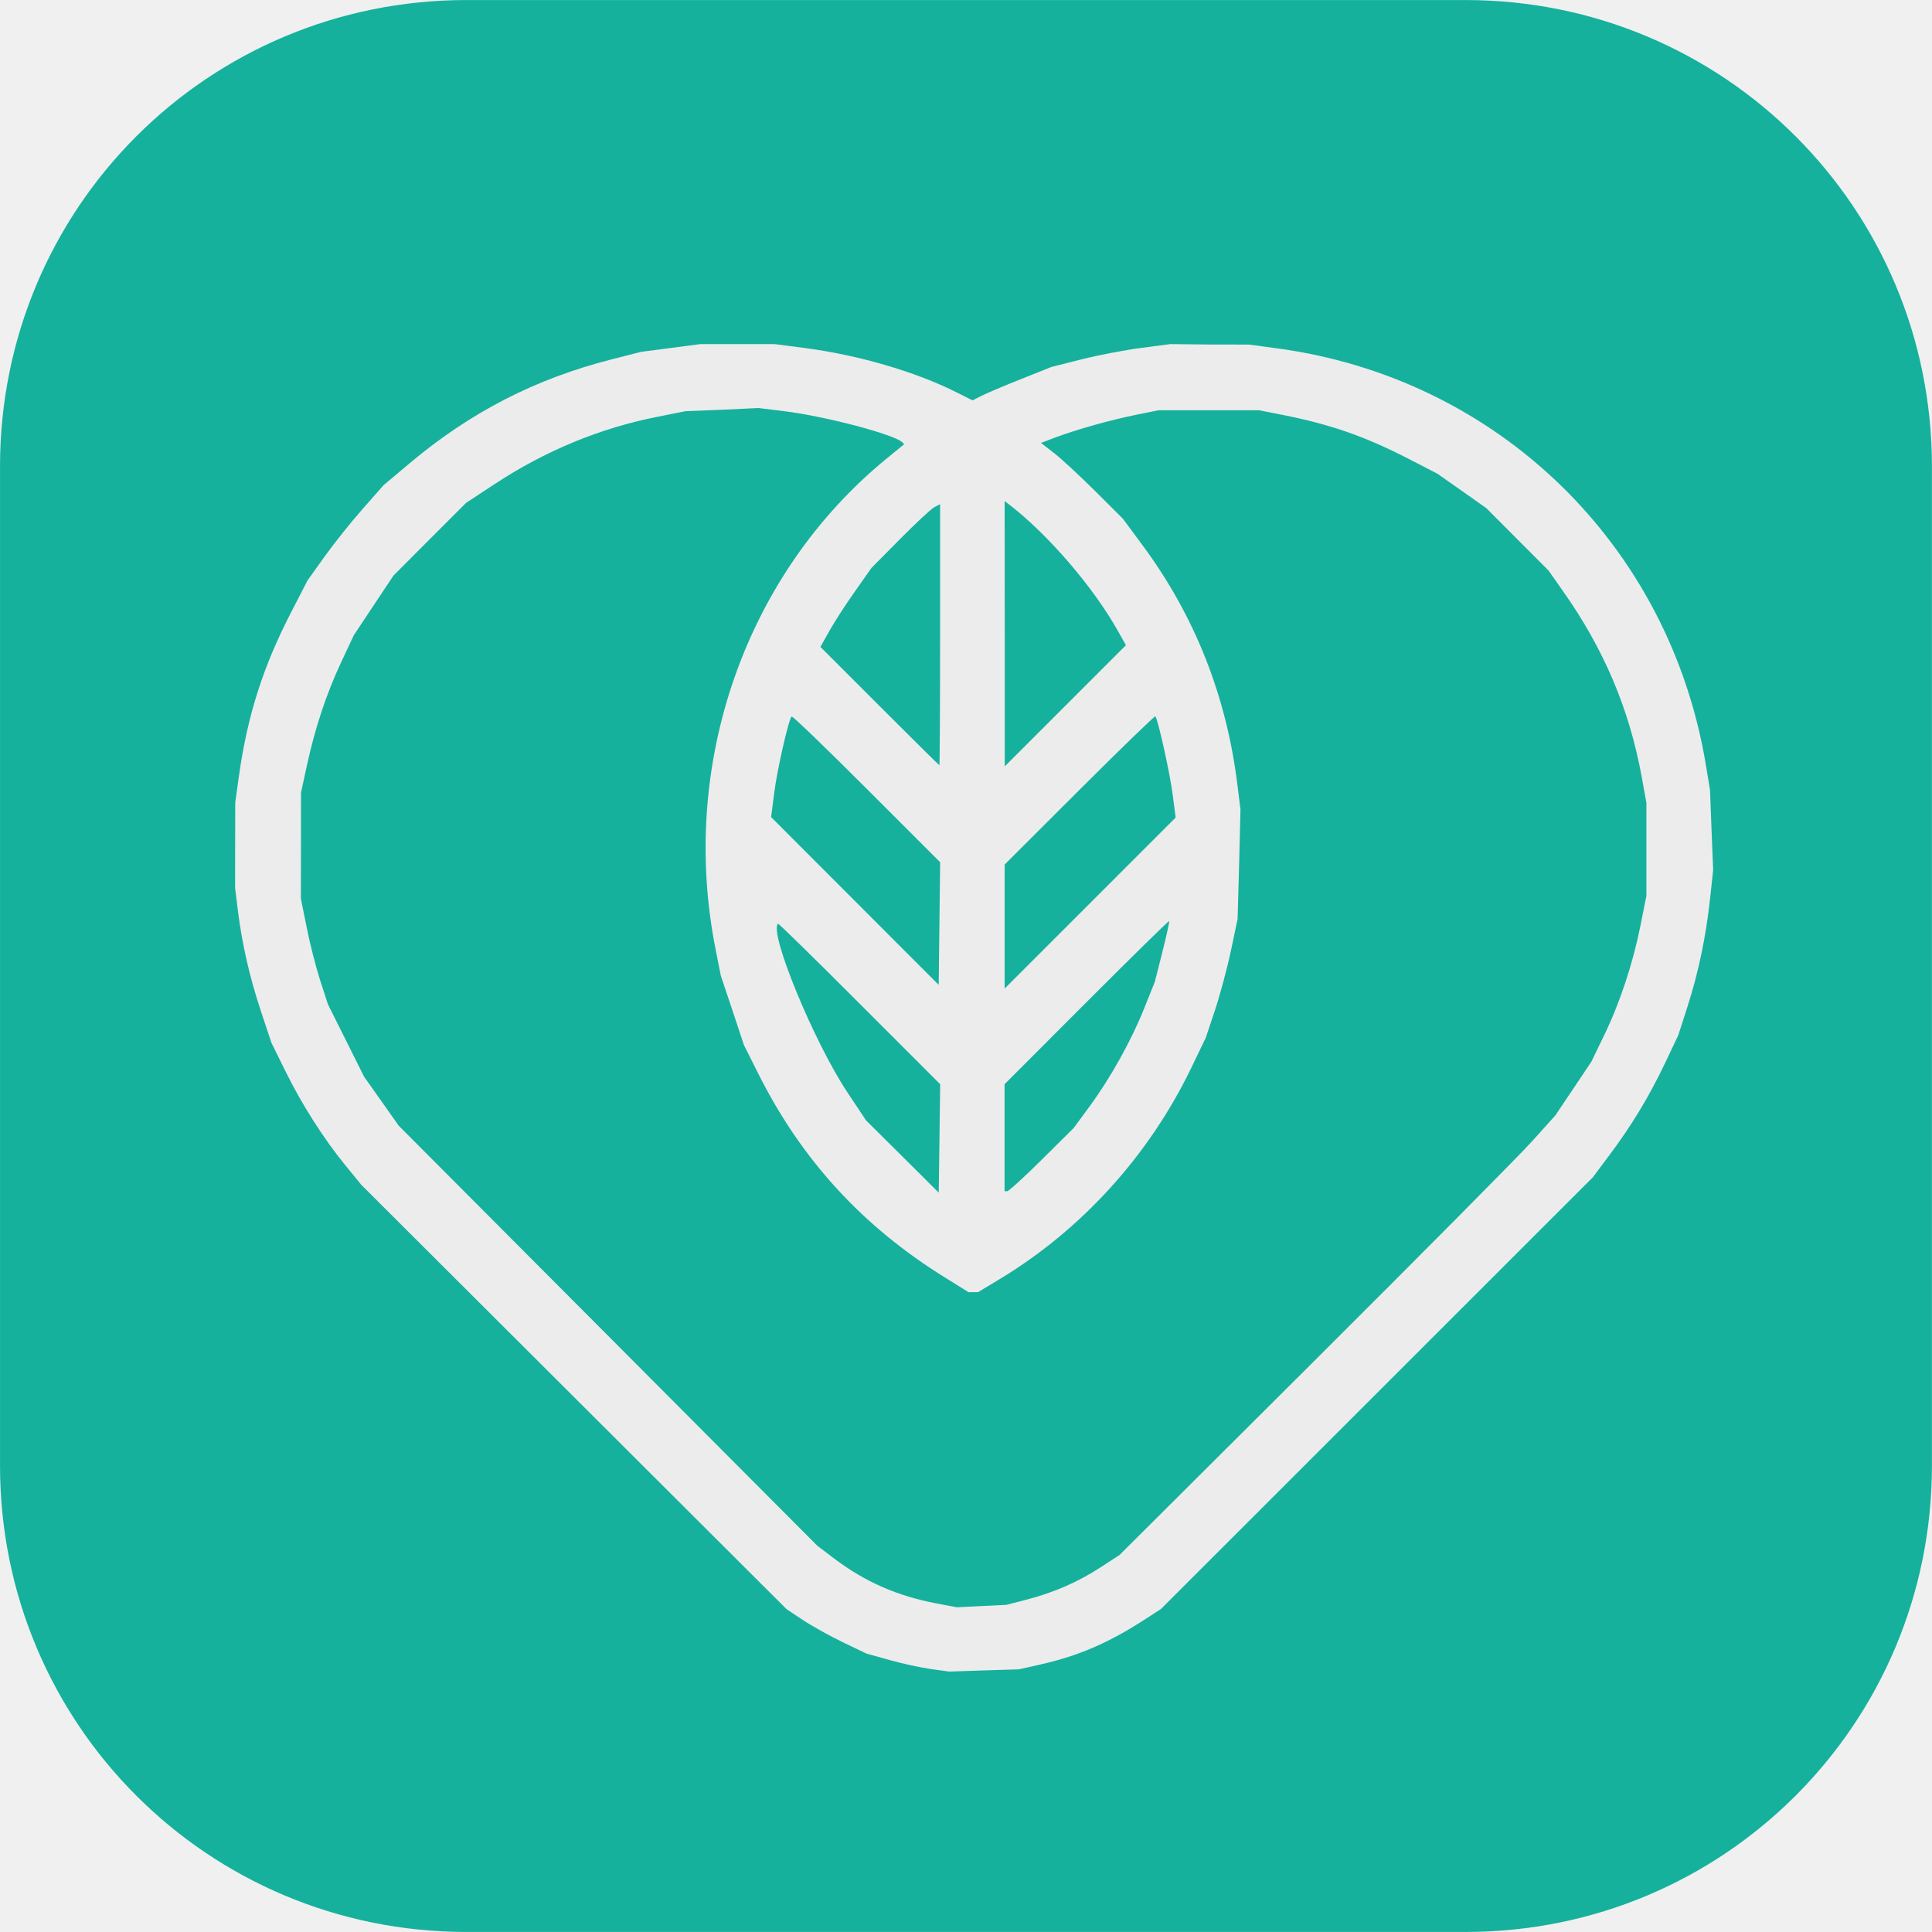
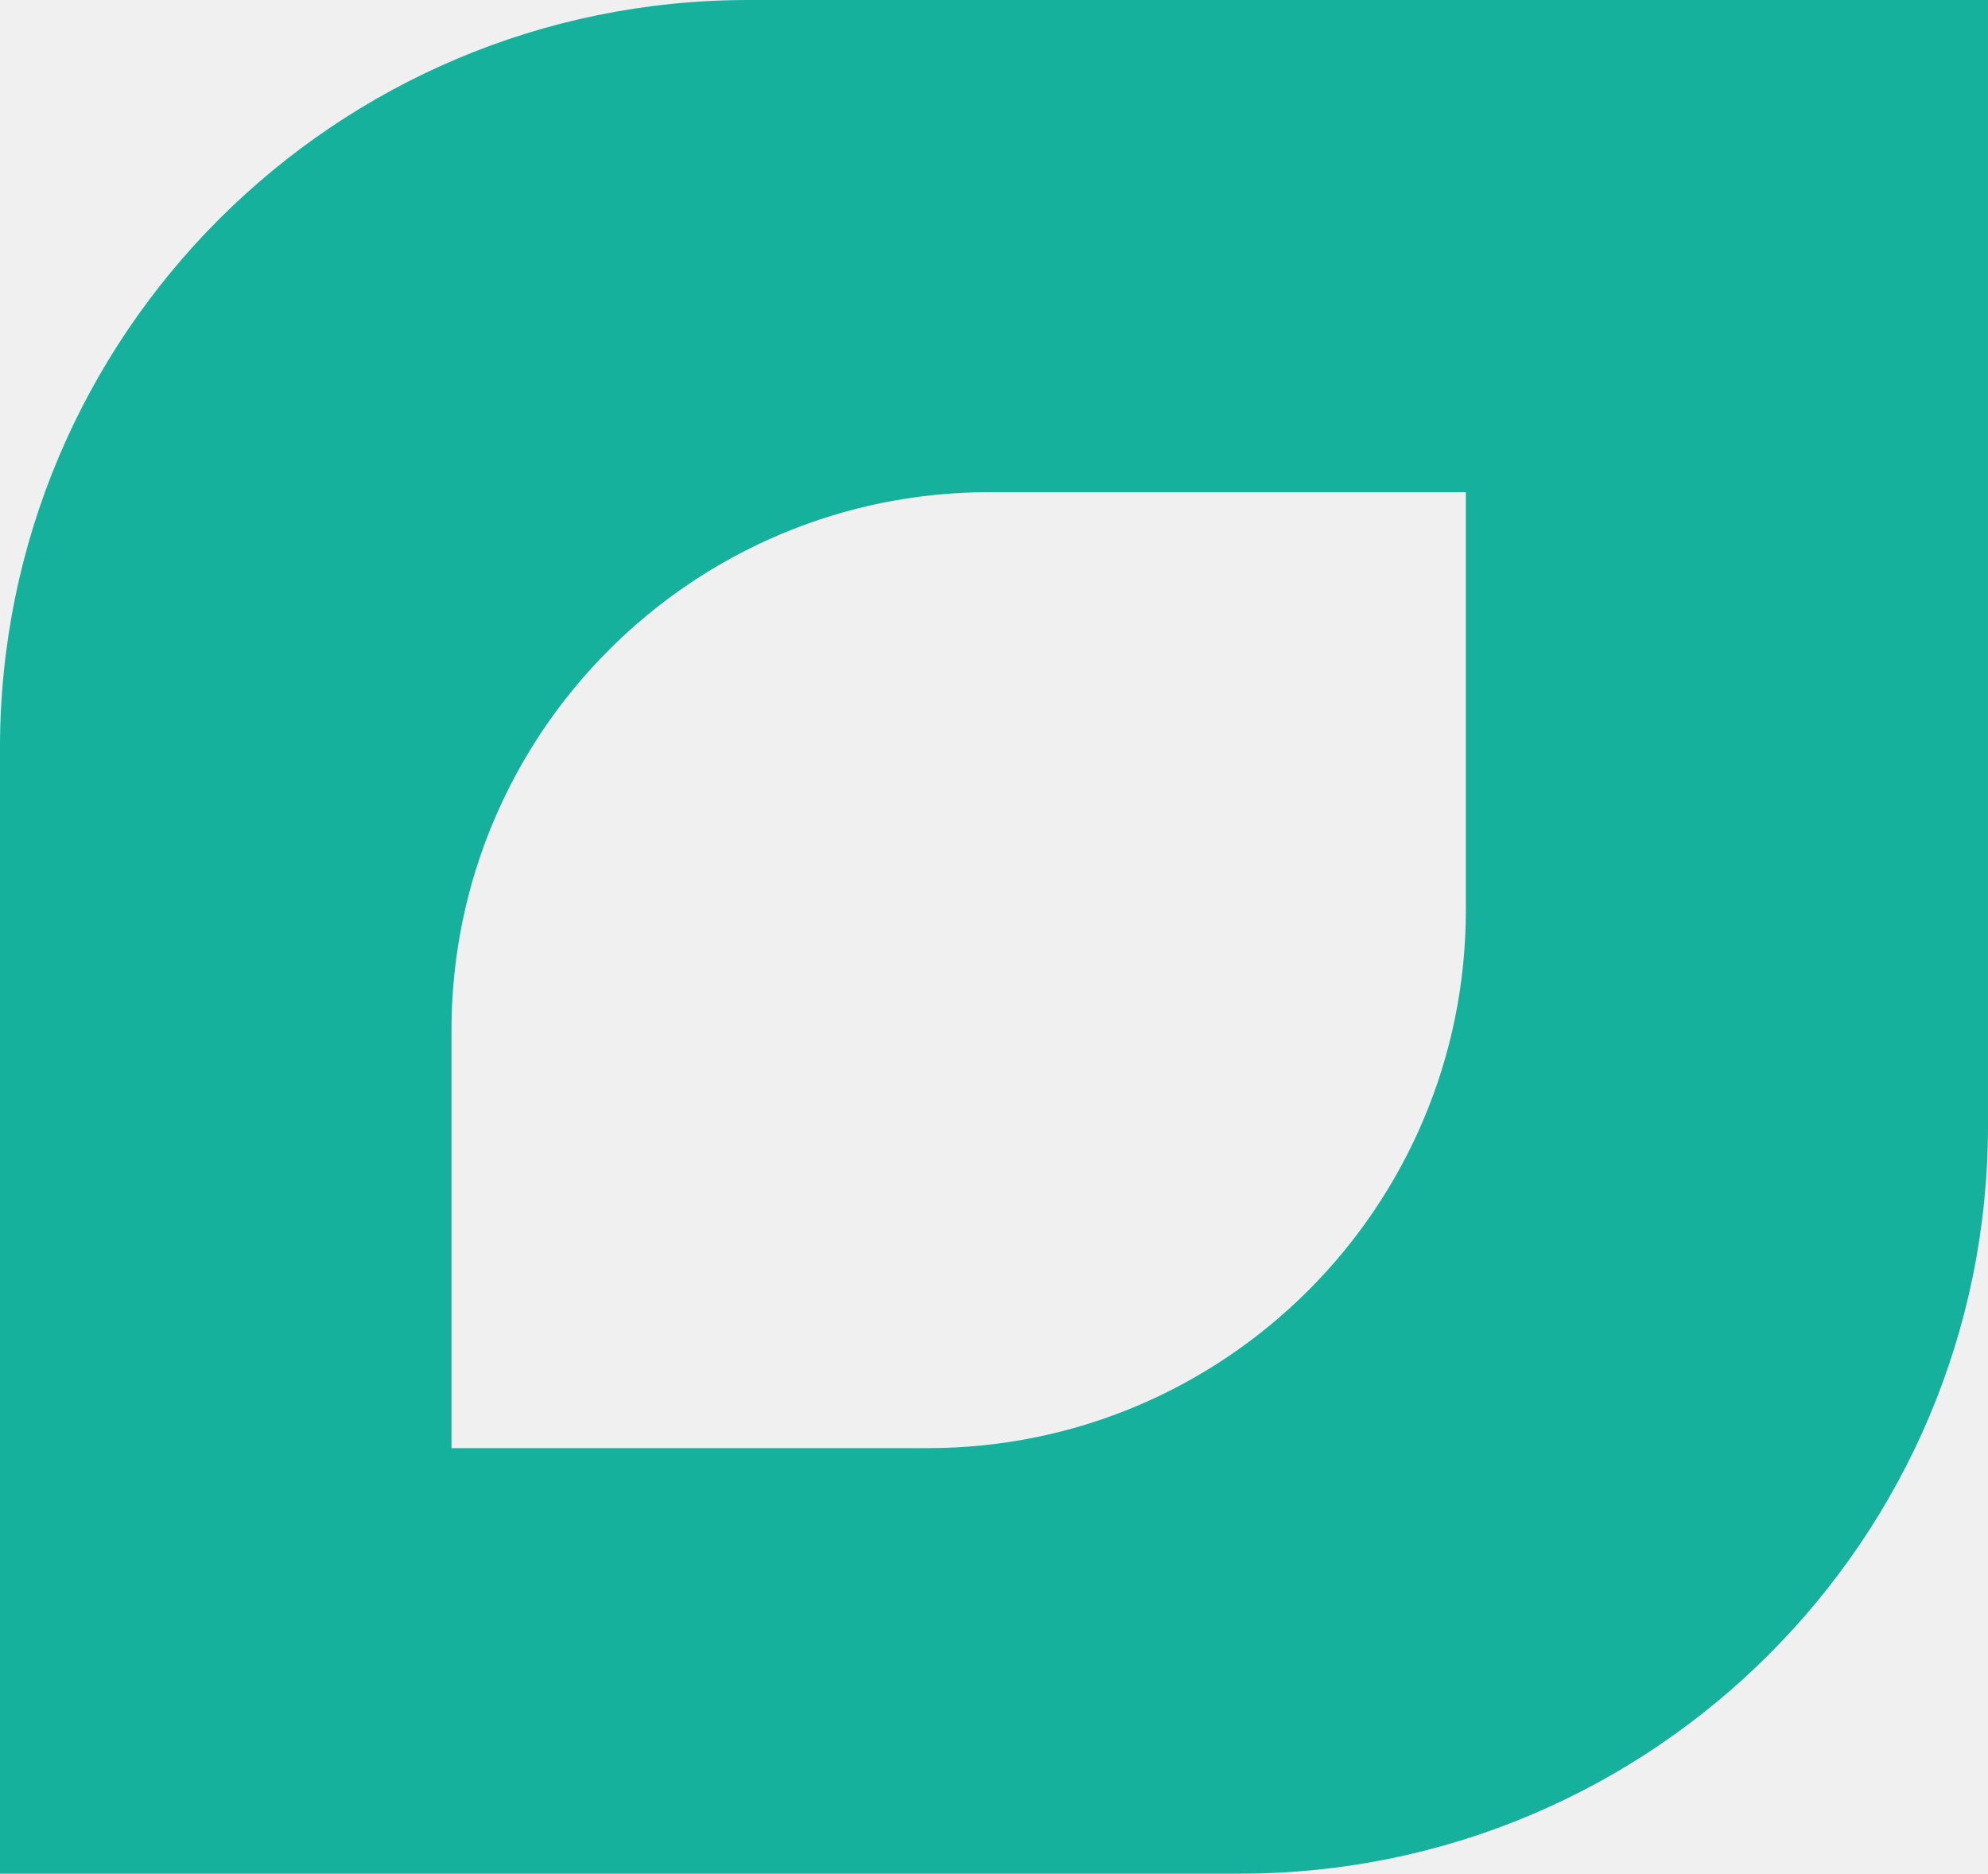
- <svg xmlns="http://www.w3.org/2000/svg" width="21.489mm" height="21.489mm" viewBox="0 0 21.489 21.489" version="1.1" id="svg115">
-   <defs id="defs112" />
-   <g id="layer1" transform="translate(-82.86681,-20.60551)">
-     <path id="rect401" style="fill:#15b19d;stroke-width:0.265" d="M 88.054,20.606 H 99.168 c 2.874,0 5.187,2.314 5.187,5.187 v 11.114 c 0,2.874 -2.314,5.187 -5.187,5.187 H 88.054 c -2.874,0 -5.187,-2.314 -5.187,-5.187 V 25.793 c 0,-2.874 2.314,-5.187 5.187,-5.187 z" />
-     <g id="layer1-3" transform="translate(15.54121,-118.9661)" style="fill:#ececec">
-       <path id="path254-1" style="fill:#ececec;fill-opacity:1;stroke-width:0.307" d="m 80.342,143.399 -0.329,0.043 c -0.181,0.024 -0.478,0.081 -0.66,0.127 l -0.332,0.084 -0.339,0.135 c -0.186,0.074 -0.384,0.158 -0.439,0.186 l -0.1,0.051 -0.173,-0.087 c -0.455,-0.23 -1.093,-0.417 -1.689,-0.495 l -0.339,-0.044 h -0.413 -0.414 l -0.329,0.043 -0.329,0.043 -0.326,0.083 c -0.852,0.217 -1.574,0.589 -2.251,1.158 l -0.288,0.242 -0.236,0.268 c -0.13,0.147 -0.32,0.386 -0.423,0.53 l -0.187,0.262 -0.185,0.359 c -0.312,0.606 -0.482,1.142 -0.577,1.81 l -0.042,0.302 -10e-4,0.475 -5.17e-4,0.474 0.03,0.243 c 0.047,0.382 0.132,0.751 0.258,1.13 l 0.116,0.349 0.156,0.316 c 0.182,0.37 0.422,0.747 0.668,1.049 l 0.176,0.215 2.364,2.359 2.365,2.36 0.18,0.12 c 0.099,0.066 0.3,0.178 0.445,0.248 l 0.265,0.127 0.258,0.072 c 0.142,0.04 0.349,0.085 0.46,0.1 l 0.201,0.028 0.388,-0.013 0.388,-0.012 0.244,-0.055 c 0.413,-0.093 0.75,-0.238 1.135,-0.486 l 0.201,-0.13 2.402,-2.401 2.402,-2.401 0.178,-0.238 c 0.252,-0.336 0.448,-0.66 0.622,-1.026 l 0.15,-0.316 0.102,-0.317 c 0.123,-0.382 0.206,-0.78 0.252,-1.205 l 0.034,-0.316 -0.018,-0.445 -0.017,-0.445 -0.045,-0.272 c -0.404,-2.456 -2.317,-4.313 -4.779,-4.641 l -0.305,-0.041 -0.436,-5.2e-4 z m -4.579,0.711 0.284,0.035 c 0.452,0.055 1.22,0.257 1.313,0.345 l 0.023,0.022 -0.197,0.161 c -1.574,1.288 -2.311,3.409 -1.9,5.463 l 0.057,0.288 0.129,0.385 0.128,0.386 0.157,0.313 c 0.481,0.962 1.162,1.705 2.081,2.274 l 0.26,0.162 h 0.053 0.053 l 0.242,-0.146 c 0.909,-0.549 1.655,-1.37 2.125,-2.339 l 0.166,-0.345 0.103,-0.308 c 0.056,-0.17 0.136,-0.467 0.177,-0.661 l 0.074,-0.352 0.017,-0.609 0.015,-0.609 -0.035,-0.281 c -0.122,-0.985 -0.475,-1.876 -1.058,-2.663 l -0.215,-0.29 -0.305,-0.304 c -0.168,-0.167 -0.372,-0.357 -0.455,-0.422 l -0.151,-0.117 0.164,-0.062 c 0.242,-0.09 0.606,-0.192 0.891,-0.25 l 0.252,-0.051 h 0.56 0.56 l 0.258,0.051 c 0.532,0.105 0.917,0.239 1.394,0.484 l 0.33,0.17 0.273,0.192 0.273,0.193 0.345,0.346 0.345,0.346 0.161,0.229 c 0.455,0.644 0.738,1.311 0.876,2.068 l 0.052,0.287 v 0.517 0.517 l -0.065,0.326 c -0.084,0.423 -0.227,0.857 -0.404,1.224 l -0.143,0.295 -0.2,0.299 -0.201,0.299 -0.258,0.287 c -0.142,0.158 -1.232,1.257 -2.423,2.444 l -2.165,2.157 -0.211,0.138 c -0.25,0.163 -0.527,0.284 -0.829,0.361 l -0.22,0.057 -0.275,0.013 -0.275,0.014 -0.223,-0.042 c -0.441,-0.084 -0.797,-0.24 -1.142,-0.5 l -0.187,-0.142 -2.328,-2.336 -2.328,-2.336 -0.193,-0.273 -0.193,-0.273 -0.201,-0.403 -0.201,-0.402 -0.086,-0.265 c -0.047,-0.146 -0.115,-0.411 -0.15,-0.589 l -0.065,-0.323 0.001,-0.589 5.17e-4,-0.589 0.065,-0.298 c 0.091,-0.42 0.218,-0.803 0.382,-1.152 l 0.141,-0.301 0.22,-0.331 0.22,-0.331 0.404,-0.405 0.404,-0.404 0.313,-0.206 c 0.571,-0.376 1.181,-0.627 1.823,-0.753 l 0.306,-0.061 0.405,-0.016 z m 2.737,1.035 0.051,0.039 c 0.43,0.33 0.937,0.92 1.209,1.406 l 0.089,0.158 -0.674,0.674 -0.674,0.674 v -1.476 z m -0.718,0.034 v 1.452 c 0,0.798 -0.004,1.452 -0.008,1.452 -0.004,0 -0.303,-0.296 -0.665,-0.658 l -0.658,-0.658 0.102,-0.182 c 0.056,-0.1 0.185,-0.299 0.285,-0.44 l 0.182,-0.258 0.316,-0.319 c 0.174,-0.176 0.345,-0.335 0.38,-0.354 z m 2.394,2.36 c 0.029,0.03 0.163,0.635 0.193,0.871 l 0.033,0.255 -0.951,0.951 -0.951,0.951 v -0.689 -0.69 l 0.832,-0.831 c 0.458,-0.457 0.838,-0.825 0.844,-0.818 z m -4.046,0.002 h 5.1e-4 c 0.009,-0.009 0.384,0.353 0.834,0.803 l 0.818,0.818 -0.008,0.682 -0.008,0.682 -0.932,-0.933 -0.932,-0.933 0.034,-0.267 c 0.032,-0.256 0.16,-0.818 0.194,-0.852 z m 4.2,2.276 c 0.005,0.004 -0.029,0.158 -0.075,0.341 l -0.084,0.332 -0.119,0.297 c -0.144,0.361 -0.375,0.774 -0.609,1.093 l -0.175,0.238 -0.355,0.352 c -0.195,0.194 -0.368,0.351 -0.384,0.351 h -0.03 v -0.595 -0.595 l 0.911,-0.912 c 0.501,-0.502 0.915,-0.908 0.92,-0.903 z m -4.351,0.029 c 0.006,-0.006 0.414,0.394 0.907,0.888 l 0.897,0.897 -0.008,0.603 -0.008,0.603 -0.404,-0.402 -0.405,-0.402 -0.208,-0.313 c -0.372,-0.56 -0.871,-1.773 -0.772,-1.873 z" />
+ <svg xmlns="http://www.w3.org/2000/svg" version="1.1" id="svg2" width="75.533" height="71.2" viewBox="0 0 75.533 71.2">
+   <defs id="defs6" />
+   <g id="g10" transform="matrix(1.333333,0,0,-1.333333,-1422.852,780.4161)">
+     <g id="g12" transform="scale(0.1)">
+       <path d="M 10240,0 H 0 V 10240 H 10240 V 0" style="fill:#15b19d;fill-opacity:1;fill-rule:nonzero;stroke:none" id="path14" />
+       <path d="m 1972.3,5083.86 c 0,-141.19 -114.46,-255.65 -255.66,-255.65 h -226.21 v 198.55 c 0,141.2 114.47,255.66 255.67,255.66 h 226.2 z m 248.04,432.38 H 1631.4 c -196.31,0 -355.45,-159.14 -355.45,-355.44 v -534.77 h 588.95 c 196.31,0 355.44,159.14 355.44,355.44 v 534.77" style="fill:#ffffff;fill-opacity:1;fill-rule:nonzero;stroke:none" id="path16" />
+       <g id="g18" transform="scale(10)">
+         <text xml:space="preserve" transform="matrix(1,0,0,-1,243.437,464.057)" style="font-variant:normal;font-weight:800;font-size:173.711px;font-family:'Rethink Sans';-inkscape-font-specification:RethinkSans-ExtraBold;writing-mode:lr-tb;fill:#ffffff;fill-opacity:1;fill-rule:nonzero;stroke:none" id="text22">
+           <tspan x="0 81.642 175.967 258.65 313.369 406.65 500.974 557.777" y="0" id="tspan20">sustenty</tspan>
+         </text>
+       </g>
+       <path d="m 26346.1,0 h -10240 v 10240 h 10240 V 0" style="fill:#256b36;fill-opacity:1;fill-rule:nonzero;stroke:none" id="path24" />
+       <path d="m 22471.3,5190.72 c 0,-784.39 -635.9,-1420.26 -1420.3,-1420.26 h -1256.6 v 1103.02 c 0,784.4 635.9,1420.28 1420.3,1420.28 h 1256.6 z m 1378,2401.99 h -3271.8 c -1090.5,0 -1974.6,-884.07 -1974.6,-1974.61 V 2647.29 h 3271.8 c 1090.5,0 1974.6,884.07 1974.6,1974.61 v 2970.81" style="fill:#ffffff;fill-opacity:1;fill-rule:nonzero;stroke:none" id="path26" />
+       <path d="m 11089.098,5593.754 c 0,-84.694 -68.659,-153.353 -153.359,-153.353 h -135.694 v 119.102 c 0,84.7 68.666,153.359 153.366,153.359 h 135.687 z m 148.789,259.366 h -353.28 c -117.758,0 -213.219,-95.461 -213.219,-213.213 v -320.786 h 353.286 c 117.758,0 213.213,95.461 213.213,213.213 v 320.786" style="fill:#15b19d;fill-opacity:1;fill-rule:nonzero;stroke:none;stroke-width:0.6" id="path16-3" />
+       <g id="g18-6" transform="matrix(5.998574,0,0,5.998574,9906,2544.163)" style="fill:#15b19d;fill-opacity:1">
+         <text xml:space="preserve" transform="matrix(1,0,0,-1,243.437,464.057)" style="font-variant:normal;font-weight:800;font-size:173.711px;font-family:'Rethink Sans';-inkscape-font-specification:RethinkSans-ExtraBold;writing-mode:lr-tb;fill:#15b19d;fill-opacity:1;fill-rule:nonzero;stroke:none" id="text22-7">
+           <tspan x="0 81.642 175.967 258.65 313.369 406.65 500.974 557.777" y="0" id="tspan20-5">sustenty</tspan>
+         </text>
+       </g>
    </g>
  </g>
</svg>
